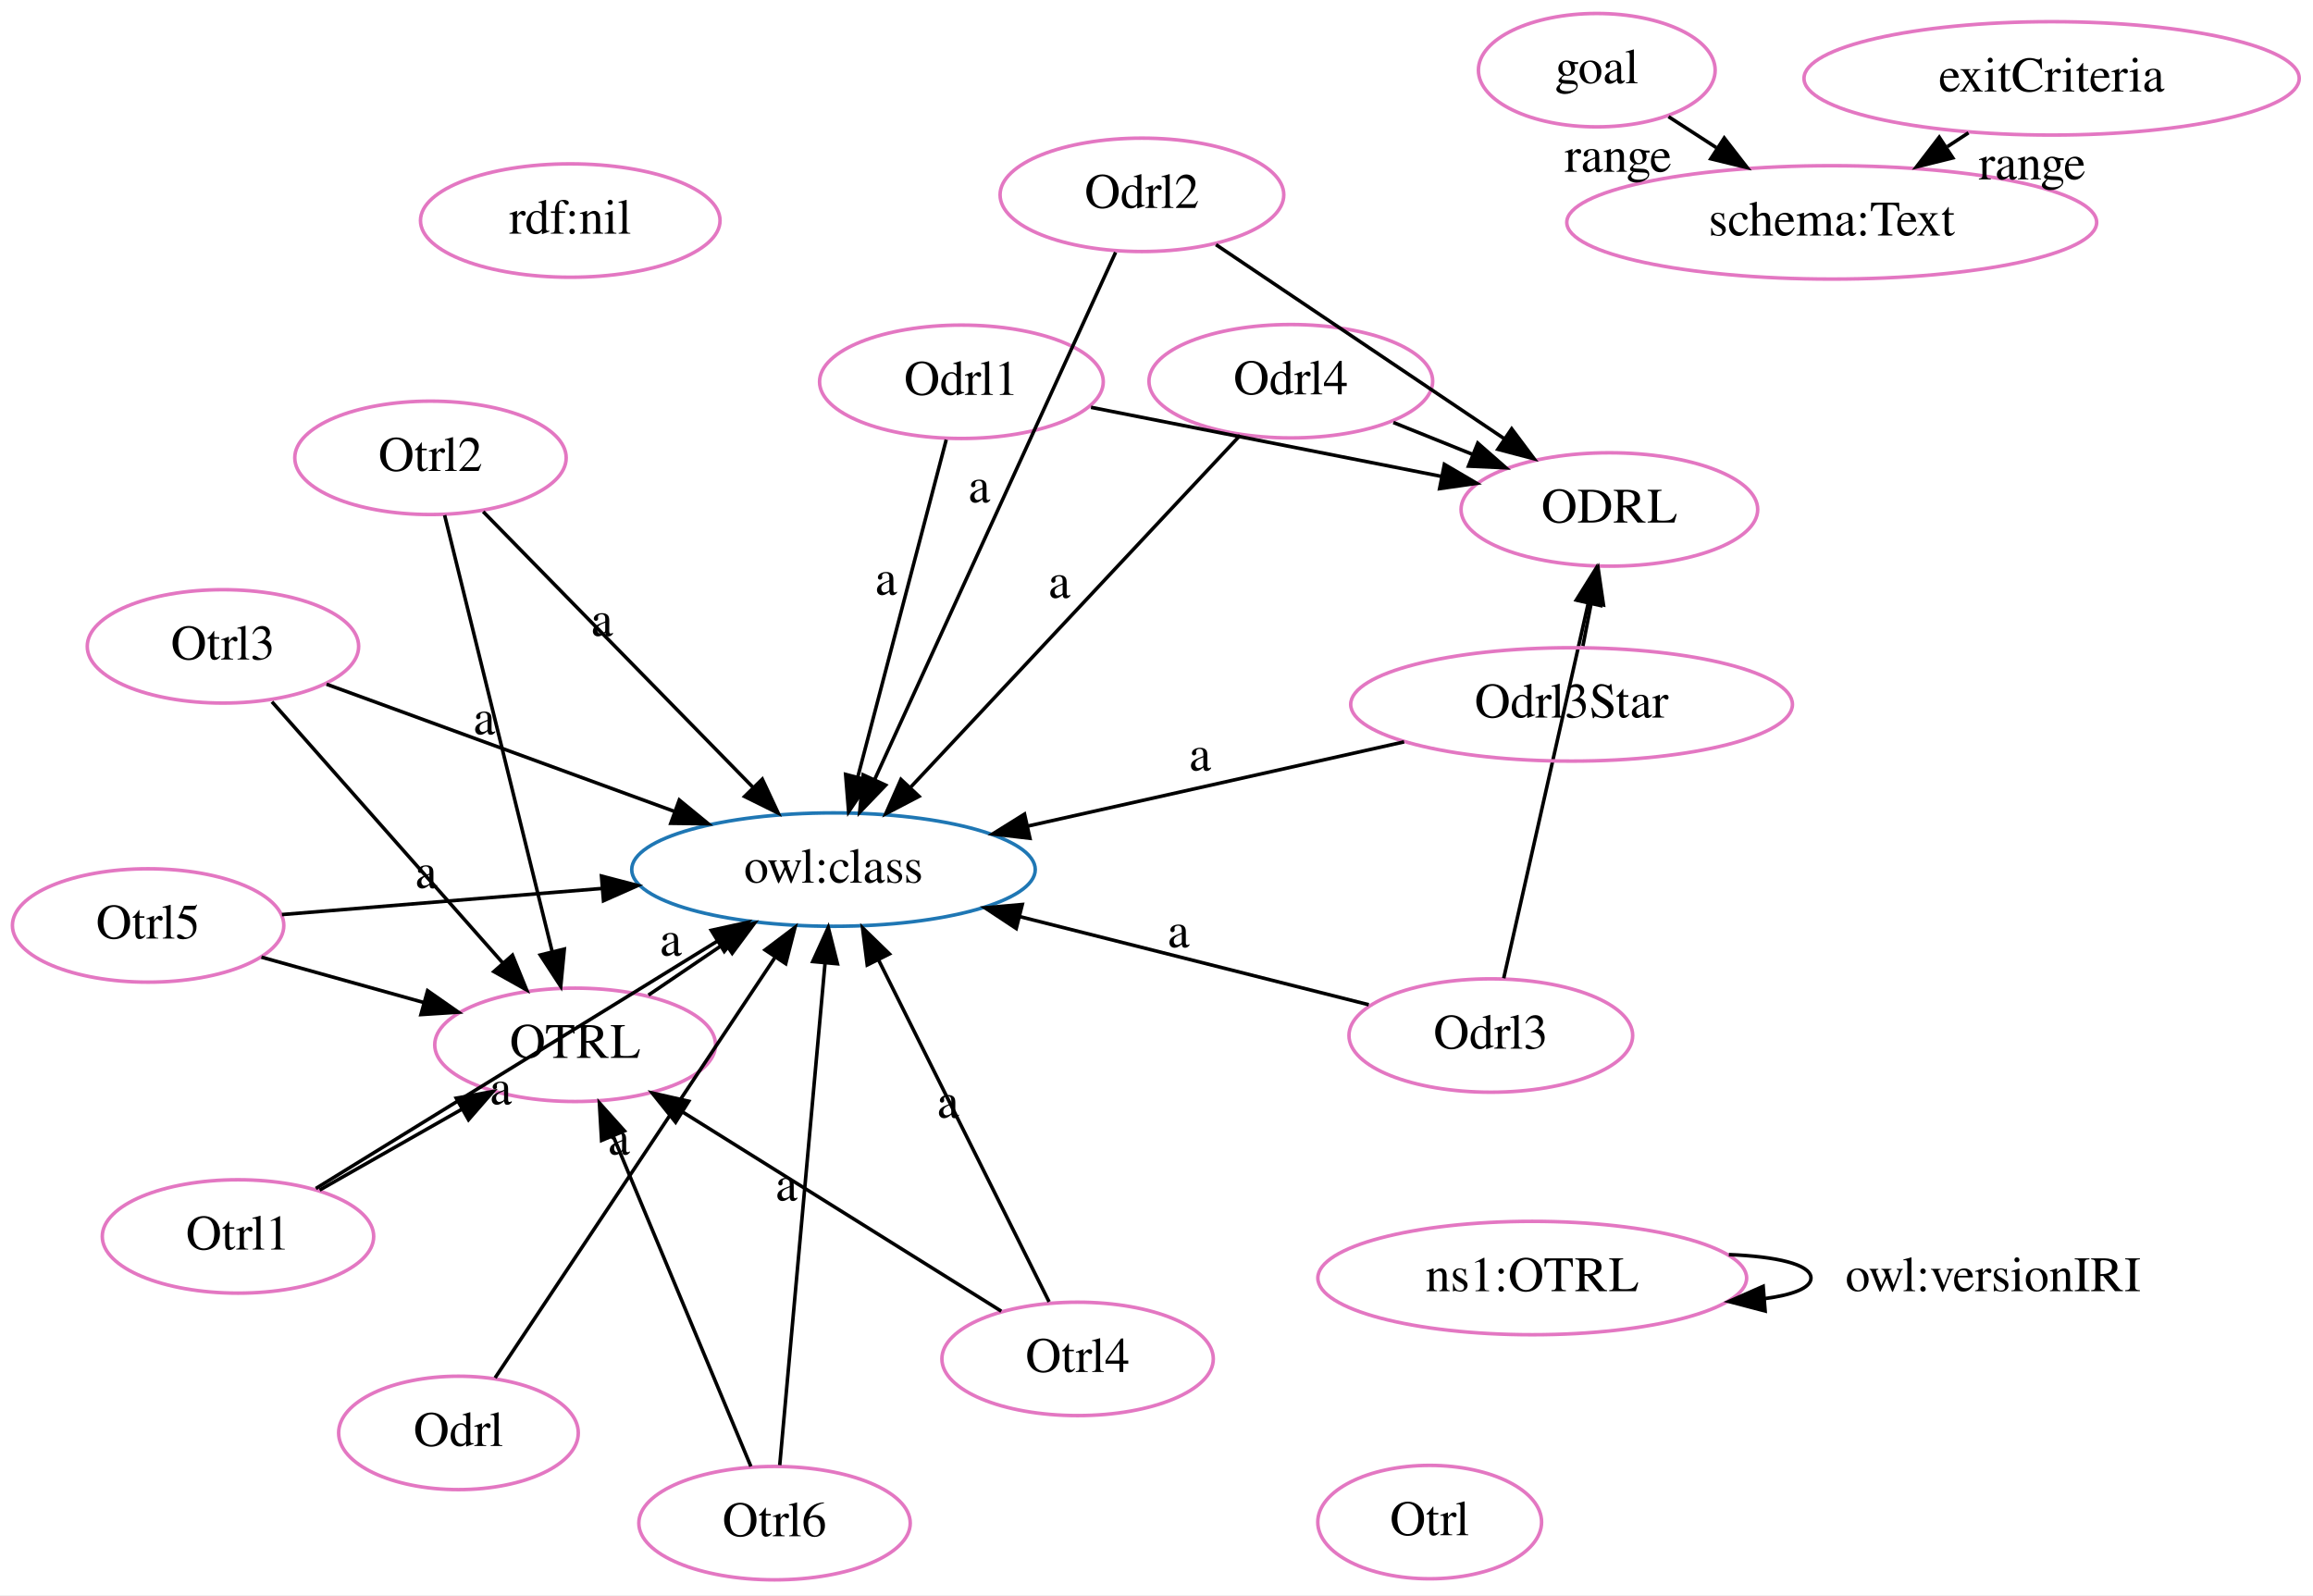
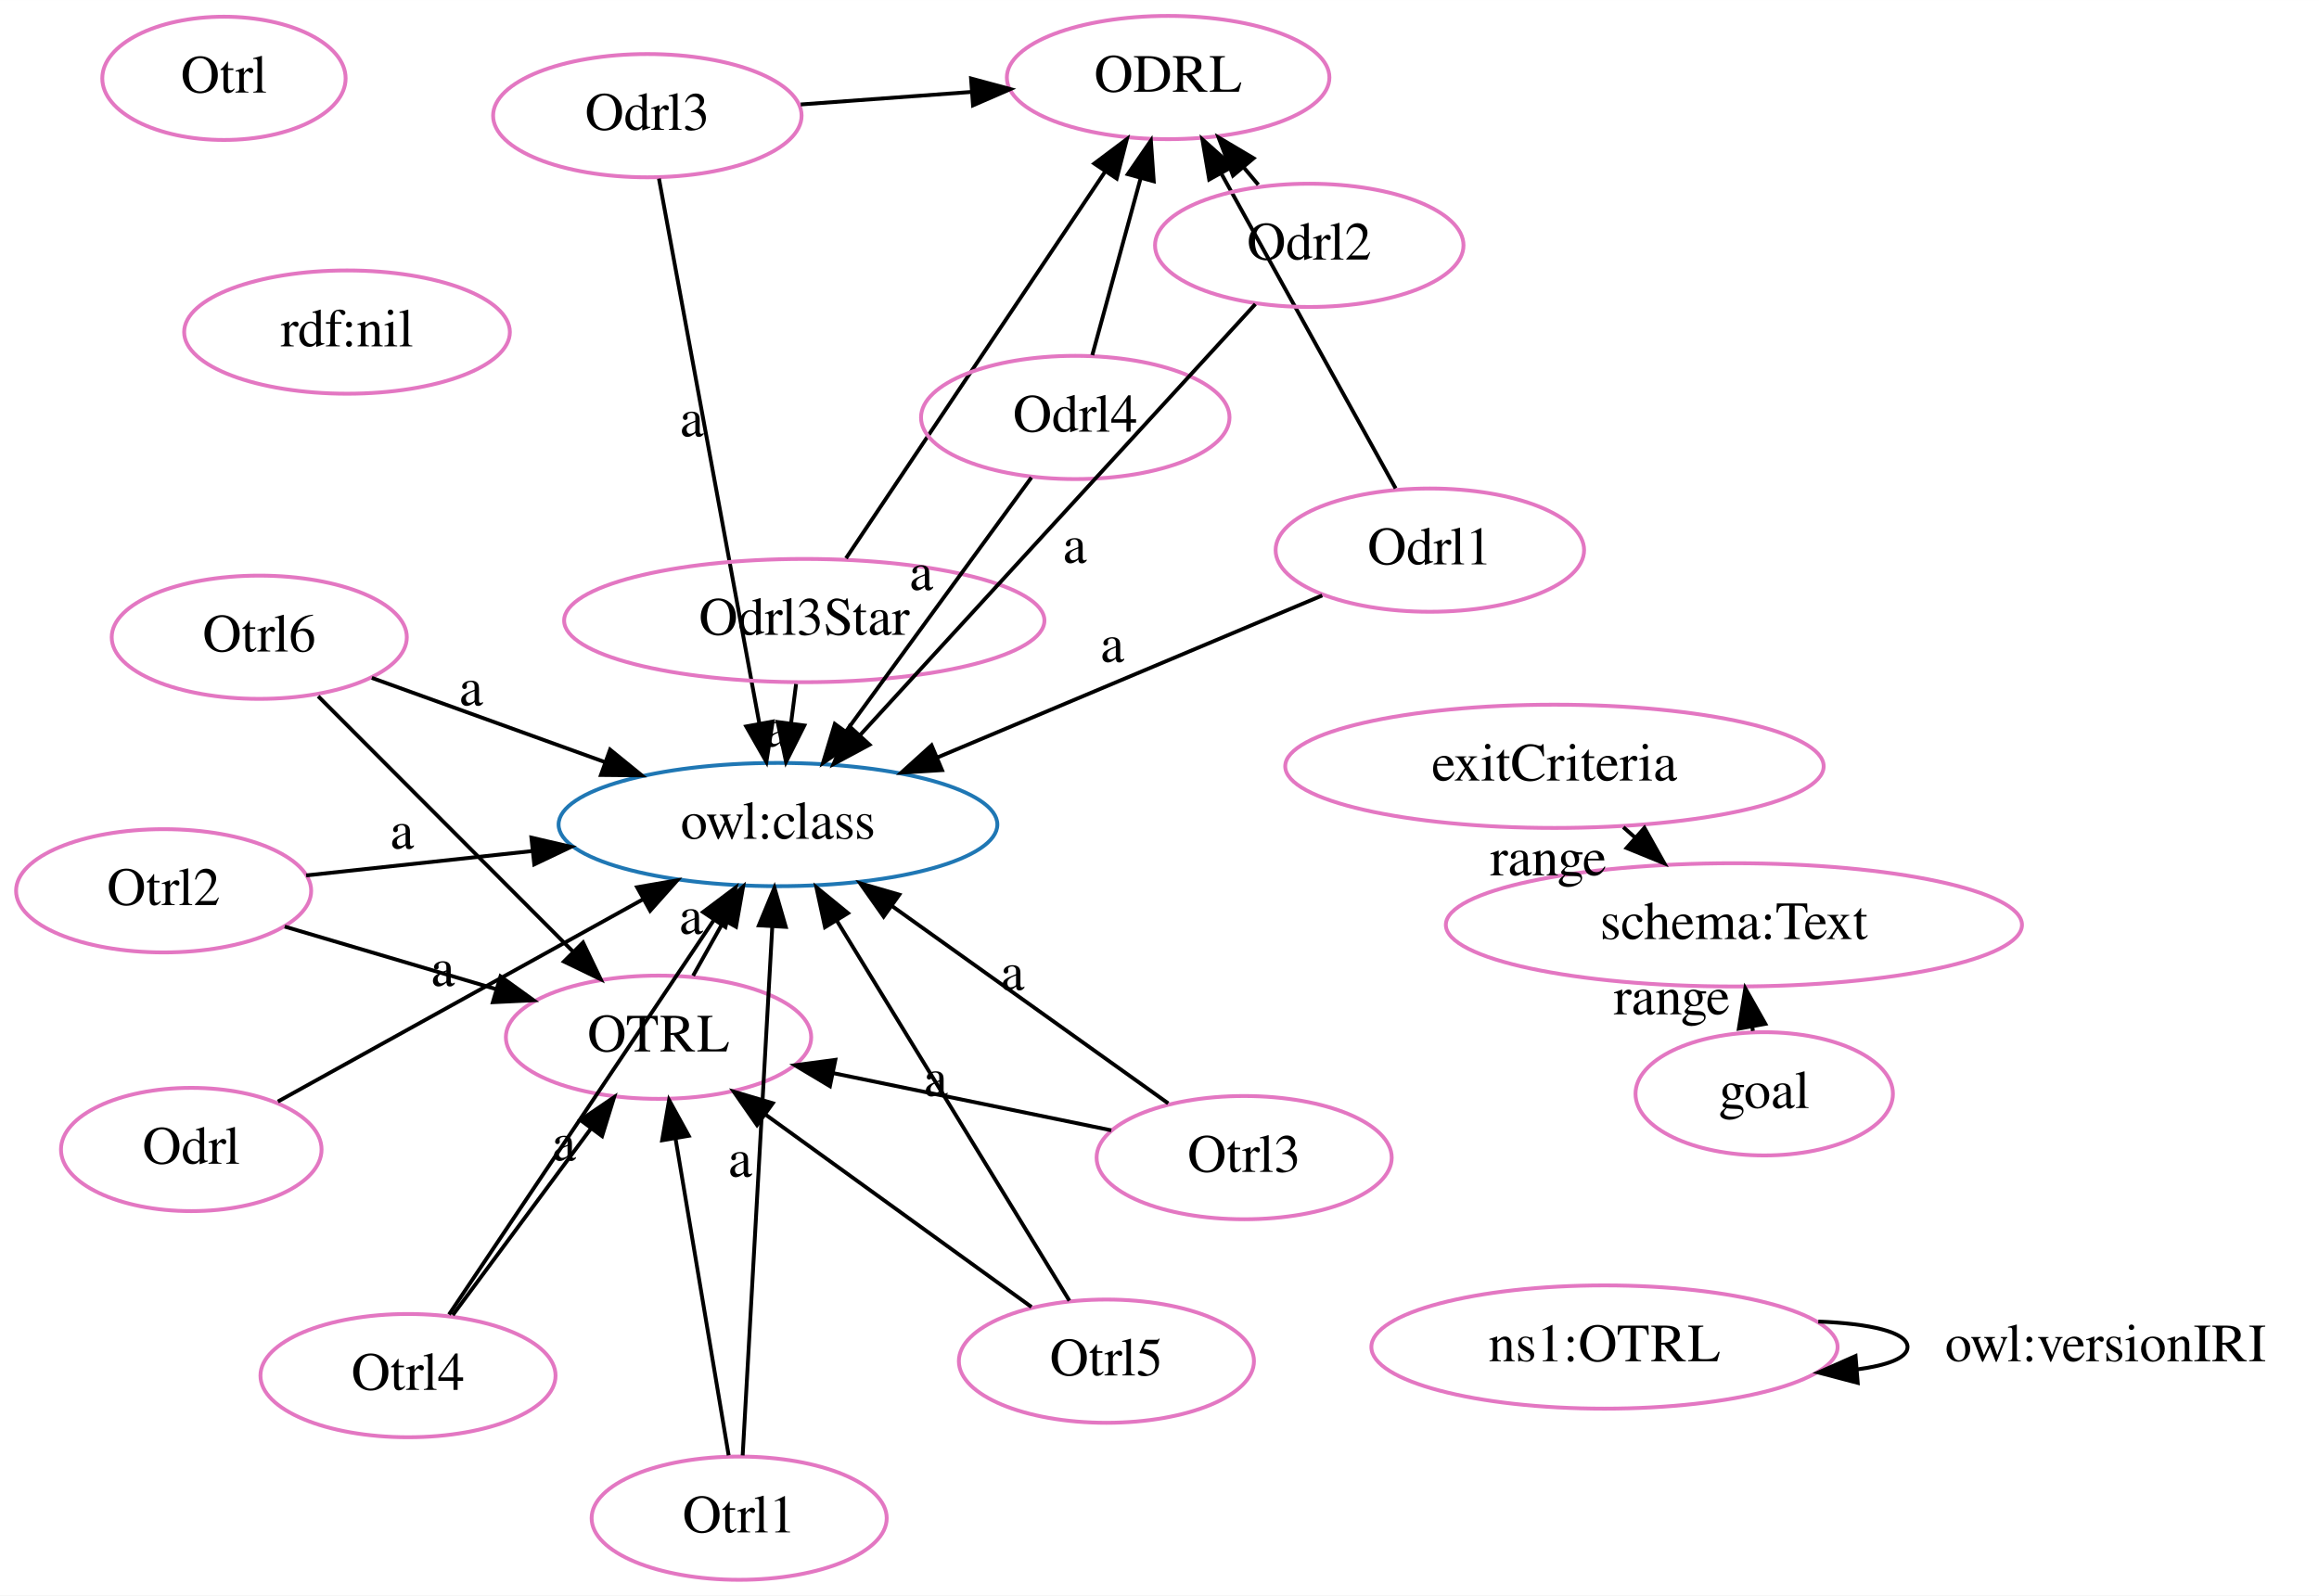
- <svg xmlns="http://www.w3.org/2000/svg" width="654pt" height="451pt" viewBox="0.00 0.00 654.00 451.00">
-   <g id="graph0" class="graph" transform="scale(1 1) rotate(0) translate(4 447)">
-     <polygon fill="white" stroke="transparent" points="-4,4 -4,-447 650,-447 650,4 -4,4" />
+ <svg xmlns="http://www.w3.org/2000/svg" width="603pt" height="415pt" viewBox="0.00 0.00 603.05 415.00">
+   <g id="graph0" class="graph" transform="scale(1 1) rotate(0) translate(4 411)">
+     <polygon fill="white" stroke="transparent" points="-4,4 -4,-411 599.05,-411 599.05,4 -4,4" />
    <g id="node1" class="node">
-       <ellipse fill="none" stroke="#1f77b4" cx="231.67" cy="-201.13" rx="57.05" ry="16.03" />
-       <text text-anchor="middle" x="231.67" y="-197.43" font-family="Times,serif" font-size="14.00">owl:class</text>
+       <ellipse fill="none" stroke="#e377c2" cx="167.25" cy="-141.22" rx="39.7" ry="16.03" />
+       <text text-anchor="middle" x="167.25" y="-137.52" font-family="Times,serif" font-size="14.00">OTRL</text>
+     </g>
+     <g id="node3" class="node">
+       <ellipse fill="none" stroke="#1f77b4" cx="198.31" cy="-196.54" rx="57.05" ry="16.03" />
+       <text text-anchor="middle" x="198.31" y="-192.84" font-family="Times,serif" font-size="14.00">owl:class</text>
+     </g>
+     <g id="edge27" class="edge">
+       <path fill="none" stroke="black" d="M176.24,-157.22C178.72,-161.66 181.49,-166.58 184.2,-171.4" />
+       <polygon fill="black" stroke="black" points="181.29,-173.38 189.24,-180.38 187.4,-169.95 181.29,-173.38" />
+       <text text-anchor="middle" x="175.72" y="-168.11" font-family="Times,serif" font-size="14.00">a</text>
    </g>
    <g id="node2" class="node">
-       <ellipse fill="none" stroke="#e377c2" cx="451.05" cy="-302.95" rx="41.94" ry="16.03" />
-       <text text-anchor="middle" x="451.05" y="-299.25" font-family="Times,serif" font-size="14.00">ODRL</text>
-     </g>
-     <g id="node3" class="node">
-       <ellipse fill="none" stroke="#e377c2" cx="158.62" cy="-151.58" rx="39.7" ry="16.03" />
-       <text text-anchor="middle" x="158.62" y="-147.88" font-family="Times,serif" font-size="14.00">OTRL</text>
+       <ellipse fill="none" stroke="#e377c2" cx="299.77" cy="-390.85" rx="41.94" ry="16.03" />
+       <text text-anchor="middle" x="299.77" y="-387.15" font-family="Times,serif" font-size="14.00">ODRL</text>
+     </g>
+     <g id="node4" class="node">
+       <ellipse fill="none" stroke="#e377c2" cx="413.24" cy="-60.64" rx="60.62" ry="16.03" />
+       <text text-anchor="middle" x="413.24" y="-56.94" font-family="Times,serif" font-size="14.00">ns1:OTRL</text>
+     </g>
+     <g id="edge2" class="edge">
+       <path fill="none" stroke="black" d="M468.84,-67.27C482.17,-66.75 492.05,-64.54 492.05,-60.64 492.05,-57.81 486.83,-55.86 478.87,-54.81" />
+       <polygon fill="black" stroke="black" points="479.09,-51.32 468.84,-54.01 478.53,-58.3 479.09,-51.32" />
+       <text text-anchor="middle" x="543.55" y="-56.94" font-family="Times,serif" font-size="14.00">owl:versionIRI</text>
+     </g>
+     <g id="node5" class="node">
+       <ellipse fill="none" stroke="#e377c2" cx="400.23" cy="-211.69" rx="70.01" ry="16.03" />
+       <text text-anchor="middle" x="400.23" y="-207.99" font-family="Times,serif" font-size="14.00">exitCriteria</text>
+     </g>
+     <g id="node6" class="node">
+       <ellipse fill="none" stroke="#e377c2" cx="446.9" cy="-170.45" rx="74.91" ry="16.03" />
+       <text text-anchor="middle" x="446.9" y="-166.75" font-family="Times,serif" font-size="14.00">schema:Text</text>
+     </g>
+     <g id="edge19" class="edge">
+       <path fill="none" stroke="black" d="M418.14,-195.86C419.12,-194.99 420.12,-194.11 421.12,-193.23" />
+       <polygon fill="black" stroke="black" points="423.63,-195.68 428.81,-186.44 418.99,-190.44 423.63,-195.68" />
+       <text text-anchor="middle" x="398.63" y="-183.34" font-family="Times,serif" font-size="14.00">range</text>
+     </g>
+     <g id="node7" class="node">
+       <ellipse fill="none" stroke="#e377c2" cx="164.34" cy="-380.93" rx="40.11" ry="16.03" />
+       <text text-anchor="middle" x="164.34" y="-377.23" font-family="Times,serif" font-size="14.00">Odrl3</text>
+     </g>
+     <g id="edge17" class="edge">
+       <path fill="none" stroke="black" d="M204.24,-383.85C218.19,-384.87 234.04,-386.03 248.77,-387.11" />
+       <polygon fill="black" stroke="black" points="248.52,-390.6 258.75,-387.84 249.03,-383.62 248.52,-390.6" />
+     </g>
+     <g id="edge7" class="edge">
+       <path fill="none" stroke="black" d="M167.36,-364.56C173.25,-332.58 186.34,-261.53 193.46,-222.85" />
+       <polygon fill="black" stroke="black" points="196.93,-223.33 195.3,-212.86 190.05,-222.06 196.93,-223.33" />
+       <text text-anchor="middle" x="175.91" y="-297.51" font-family="Times,serif" font-size="14.00">a</text>
+     </g>
+     <g id="node8" class="node">
+       <ellipse fill="none" stroke="#e377c2" cx="54.24" cy="-390.64" rx="31.64" ry="16.03" />
+       <text text-anchor="middle" x="54.24" y="-386.94" font-family="Times,serif" font-size="14.00">Otrl</text>
+     </g>
+     <g id="node9" class="node">
+       <ellipse fill="none" stroke="#e377c2" cx="319.54" cy="-109.9" rx="38.37" ry="16.03" />
+       <text text-anchor="middle" x="319.54" y="-106.2" font-family="Times,serif" font-size="14.00">Otrl3</text>
+     </g>
+     <g id="edge4" class="edge">
+       <path fill="none" stroke="black" d="M284.98,-117.01C263.58,-121.41 235.85,-127.12 212.68,-131.88" />
+       <polygon fill="black" stroke="black" points="211.82,-128.49 202.73,-133.93 213.23,-135.34 211.82,-128.49" />
+     </g>
+     <g id="edge8" class="edge">
+       <path fill="none" stroke="black" d="M299.79,-124.02C280.28,-137.96 250.19,-159.46 227.83,-175.44" />
+       <polygon fill="black" stroke="black" points="225.79,-172.6 219.68,-181.26 229.86,-178.3 225.79,-172.6" />
+       <text text-anchor="middle" x="259.31" y="-153.53" font-family="Times,serif" font-size="14.00">a</text>
+     </g>
+     <g id="node10" class="node">
+       <ellipse fill="none" stroke="#e377c2" cx="38.55" cy="-179.31" rx="38.37" ry="16.03" />
+       <text text-anchor="middle" x="38.55" y="-175.61" font-family="Times,serif" font-size="14.00">Otrl2</text>
+     </g>
+     <g id="edge3" class="edge">
+       <path fill="none" stroke="black" d="M70.04,-170C86.61,-165.09 107.17,-159.01 125.1,-153.7" />
+       <polygon fill="black" stroke="black" points="126.15,-157.04 134.75,-150.84 124.17,-150.33 126.15,-157.04" />
+     </g>
+     <g id="edge20" class="edge">
+       <path fill="none" stroke="black" d="M75.61,-183.31C93.11,-185.2 114.51,-187.5 134.51,-189.66" />
+       <polygon fill="black" stroke="black" points="134.19,-193.14 144.5,-190.74 134.94,-186.18 134.19,-193.14" />
+       <text text-anchor="middle" x="100.56" y="-190.28" font-family="Times,serif" font-size="14.00">a</text>
+     </g>
+     <g id="node11" class="node">
+       <ellipse fill="none" stroke="#e377c2" cx="205.15" cy="-249.6" rx="62.45" ry="16.03" />
+       <text text-anchor="middle" x="205.15" y="-245.9" font-family="Times,serif" font-size="14.00">Odrl3Star</text>
+     </g>
+     <g id="edge1" class="edge">
+       <path fill="none" stroke="black" d="M216,-265.8C232.55,-290.49 264.17,-337.7 283.48,-366.52" />
+       <polygon fill="black" stroke="black" points="280.57,-368.47 289.04,-374.83 286.39,-364.58 280.57,-368.47" />
+     </g>
+     <g id="edge10" class="edge">
+       <path fill="none" stroke="black" d="M203.02,-233.1C202.61,-229.87 202.16,-226.42 201.72,-222.96" />
+       <polygon fill="black" stroke="black" points="205.16,-222.31 200.41,-212.84 198.22,-223.21 205.16,-222.31" />
+       <text text-anchor="middle" x="197.87" y="-216.83" font-family="Times,serif" font-size="14.00">a</text>
+     </g>
+     <g id="node12" class="node">
+       <ellipse fill="none" stroke="#e377c2" cx="102.1" cy="-53.2" rx="38.37" ry="16.03" />
+       <text text-anchor="middle" x="102.1" y="-49.5" font-family="Times,serif" font-size="14.00">Otrl4</text>
    </g>
    <g id="edge5" class="edge">
-       <path fill="none" stroke="black" d="M179.36,-165.65C186.09,-170.21 193.7,-175.38 201,-180.33" />
-       <polygon fill="black" stroke="black" points="199.1,-183.27 209.34,-185.99 203.03,-177.48 199.1,-183.27" />
-       <text text-anchor="middle" x="185.68" y="-176.79" font-family="Times,serif" font-size="14.00">a</text>
-     </g>
-     <g id="node4" class="node">
-       <ellipse fill="none" stroke="#e377c2" cx="59.04" cy="-264.24" rx="38.37" ry="16.03" />
-       <text text-anchor="middle" x="59.04" y="-260.54" font-family="Times,serif" font-size="14.00">Otrl3</text>
-     </g>
-     <g id="edge17" class="edge">
-       <path fill="none" stroke="black" d="M88.33,-253.54C115.23,-243.7 155.52,-228.97 186.54,-217.63" />
-       <polygon fill="black" stroke="black" points="188.07,-220.8 196.26,-214.08 185.67,-214.22 188.07,-220.8" />
-       <text text-anchor="middle" x="132.94" y="-239.38" font-family="Times,serif" font-size="14.00">a</text>
+       <path fill="none" stroke="black" d="M113.74,-68.94C123.75,-82.46 138.33,-102.15 149.74,-117.56" />
+       <polygon fill="black" stroke="black" points="146.94,-119.67 155.7,-125.62 152.57,-115.5 146.94,-119.67" />
+     </g>
+     <g id="edge21" class="edge">
+       <path fill="none" stroke="black" d="M112.76,-69.09C129.43,-93.92 161.81,-142.15 181.6,-171.64" />
+       <polygon fill="black" stroke="black" points="178.83,-173.78 187.3,-180.14 184.64,-169.88 178.83,-173.78" />
+       <text text-anchor="middle" x="142.68" y="-109.16" font-family="Times,serif" font-size="14.00">a</text>
+     </g>
+     <g id="node13" class="node">
+       <ellipse fill="none" stroke="#e377c2" cx="63.42" cy="-245.26" rx="38.37" ry="16.03" />
+       <text text-anchor="middle" x="63.42" y="-241.56" font-family="Times,serif" font-size="14.00">Otrl6</text>
+     </g>
+     <g id="edge18" class="edge">
+       <path fill="none" stroke="black" d="M78.74,-229.91C96.25,-212.37 125.05,-183.51 145.02,-163.49" />
+       <polygon fill="black" stroke="black" points="147.62,-165.85 152.21,-156.3 142.66,-160.91 147.62,-165.85" />
+     </g>
+     <g id="edge11" class="edge">
+       <path fill="none" stroke="black" d="M92.69,-234.69C110.4,-228.29 133.35,-220 153.33,-212.78" />
+       <polygon fill="black" stroke="black" points="154.65,-216.03 162.87,-209.34 152.27,-209.44 154.65,-216.03" />
+       <text text-anchor="middle" x="118.51" y="-227.53" font-family="Times,serif" font-size="14.00">a</text>
+     </g>
+     <g id="node14" class="node">
+       <ellipse fill="none" stroke="#e377c2" cx="45.74" cy="-112.02" rx="33.88" ry="16.03" />
+       <text text-anchor="middle" x="45.74" y="-108.32" font-family="Times,serif" font-size="14.00">Odrl</text>
+     </g>
+     <g id="edge23" class="edge">
+       <path fill="none" stroke="black" d="M68.26,-124.49C93.24,-138.33 133.87,-160.84 163.08,-177.02" />
+       <polygon fill="black" stroke="black" points="161.68,-180.24 172.12,-182.03 165.07,-174.12 161.68,-180.24" />
+       <text text-anchor="middle" x="111.17" y="-154.55" font-family="Times,serif" font-size="14.00">a</text>
+     </g>
+     <g id="node15" class="node">
+       <ellipse fill="none" stroke="#e377c2" cx="188.22" cy="-16.12" rx="38.37" ry="16.03" />
+       <text text-anchor="middle" x="188.22" y="-12.42" font-family="Times,serif" font-size="14.00">Otrl1</text>
+     </g>
+     <g id="edge6" class="edge">
+       <path fill="none" stroke="black" d="M185.48,-32.48C181.96,-53.46 175.82,-90.1 171.65,-114.99" />
+       <polygon fill="black" stroke="black" points="168.19,-114.42 169.99,-124.87 175.1,-115.58 168.19,-114.42" />
+     </g>
+     <g id="edge22" class="edge">
+       <path fill="none" stroke="black" d="M189.13,-32.45C190.88,-63.63 194.7,-131.93 196.82,-169.84" />
+       <polygon fill="black" stroke="black" points="193.34,-170.32 197.39,-180.11 200.33,-169.93 193.34,-170.32" />
+       <text text-anchor="middle" x="188.48" y="-104.94" font-family="Times,serif" font-size="14.00">a</text>
+     </g>
+     <g id="node16" class="node">
+       <ellipse fill="none" stroke="#e377c2" cx="86.24" cy="-324.64" rx="42.35" ry="16.03" />
+       <text text-anchor="middle" x="86.24" y="-320.94" font-family="Times,serif" font-size="14.00">rdf:nil</text>
+     </g>
+     <g id="node17" class="node">
+       <ellipse fill="none" stroke="#e377c2" cx="275.62" cy="-302.43" rx="40.11" ry="16.03" />
+       <text text-anchor="middle" x="275.62" y="-298.73" font-family="Times,serif" font-size="14.00">Odrl4</text>
+     </g>
+     <g id="edge25" class="edge">
+       <path fill="none" stroke="black" d="M280.05,-318.65C283.57,-331.53 288.56,-349.8 292.64,-364.73" />
+       <polygon fill="black" stroke="black" points="289.28,-365.71 295.29,-374.43 296.03,-363.86 289.28,-365.71" />
+     </g>
+     <g id="edge24" class="edge">
+       <path fill="none" stroke="black" d="M264.21,-286.81C251.5,-269.39 230.78,-241.01 215.97,-220.72" />
+       <polygon fill="black" stroke="black" points="218.74,-218.59 210.02,-212.57 213.09,-222.71 218.74,-218.59" />
+       <text text-anchor="middle" x="235.59" y="-257.56" font-family="Times,serif" font-size="14.00">a</text>
+     </g>
+     <g id="node18" class="node">
+       <ellipse fill="none" stroke="#e377c2" cx="367.83" cy="-267.92" rx="40.11" ry="16.03" />
+       <text text-anchor="middle" x="367.83" y="-264.22" font-family="Times,serif" font-size="14.00">Odrl1</text>
+     </g>
+     <g id="edge15" class="edge">
+       <path fill="none" stroke="black" d="M358.93,-283.99C347.42,-304.79 327.23,-341.25 313.68,-365.73" />
+       <polygon fill="black" stroke="black" points="310.45,-364.33 308.67,-374.77 316.58,-367.72 310.45,-364.33" />
    </g>
    <g id="edge13" class="edge">
-       <path fill="none" stroke="black" d="M72.89,-248.58C89.83,-229.41 118.67,-196.78 138.17,-174.72" />
-       <polygon fill="black" stroke="black" points="140.9,-176.92 144.9,-167.11 135.65,-172.29 140.9,-176.92" />
-     </g>
-     <g id="node5" class="node">
-       <ellipse fill="none" stroke="#e377c2" cx="215" cy="-16.34" rx="38.37" ry="16.03" />
-       <text text-anchor="middle" x="215" y="-12.64" font-family="Times,serif" font-size="14.00">Otrl6</text>
-     </g>
-     <g id="edge1" class="edge">
-       <path fill="none" stroke="black" d="M216.47,-32.74C219.37,-64.79 225.79,-136 229.29,-174.76" />
-       <polygon fill="black" stroke="black" points="225.81,-175.13 230.19,-184.77 232.78,-174.5 225.81,-175.13" />
-       <text text-anchor="middle" x="218.38" y="-107.55" font-family="Times,serif" font-size="14.00">a</text>
-     </g>
-     <g id="edge25" class="edge">
-       <path fill="none" stroke="black" d="M208.31,-32.38C198.7,-55.44 180.88,-98.19 169.4,-125.74" />
-       <polygon fill="black" stroke="black" points="166.1,-124.56 165.48,-135.13 172.56,-127.25 166.1,-124.56" />
-     </g>
-     <g id="node6" class="node">
-       <ellipse fill="none" stroke="#e377c2" cx="447.49" cy="-427.16" rx="33.47" ry="16.03" />
-       <text text-anchor="middle" x="447.49" y="-423.46" font-family="Times,serif" font-size="14.00">goal</text>
-     </g>
-     <g id="node13" class="node">
-       <ellipse fill="none" stroke="#e377c2" cx="513.92" cy="-384.12" rx="74.91" ry="16.03" />
-       <text text-anchor="middle" x="513.92" y="-380.42" font-family="Times,serif" font-size="14.00">schema:Text</text>
-     </g>
-     <g id="edge6" class="edge">
-       <path fill="none" stroke="black" d="M467.78,-414.01C472.06,-411.24 476.68,-408.25 481.28,-405.27" />
-       <polygon fill="black" stroke="black" points="483.53,-407.98 490.02,-399.6 479.72,-402.1 483.53,-407.98" />
-       <text text-anchor="middle" x="453.53" y="-398.44" font-family="Times,serif" font-size="14.00">range</text>
-     </g>
-     <g id="node7" class="node">
-       <ellipse fill="none" stroke="#e377c2" cx="360.98" cy="-339.21" rx="40.11" ry="16.03" />
-       <text text-anchor="middle" x="360.98" y="-335.51" font-family="Times,serif" font-size="14.00">Odrl4</text>
-     </g>
-     <g id="edge19" class="edge">
-       <path fill="none" stroke="black" d="M346.65,-323.91C324.05,-299.78 279.98,-252.72 253.45,-224.39" />
-       <polygon fill="black" stroke="black" points="255.85,-221.84 246.46,-216.93 250.74,-226.62 255.85,-221.84" />
-       <text text-anchor="middle" x="295.55" y="-277.95" font-family="Times,serif" font-size="14.00">a</text>
-     </g>
-     <g id="edge21" class="edge">
-       <path fill="none" stroke="black" d="M389.98,-327.54C397.14,-324.66 404.92,-321.52 412.46,-318.49" />
-       <polygon fill="black" stroke="black" points="413.84,-321.71 421.8,-314.73 411.22,-315.21 413.84,-321.71" />
-     </g>
-     <g id="node8" class="node">
-       <ellipse fill="none" stroke="#e377c2" cx="63.29" cy="-97.4" rx="38.37" ry="16.03" />
-       <text text-anchor="middle" x="63.29" y="-93.7" font-family="Times,serif" font-size="14.00">Otrl1</text>
-     </g>
-     <g id="edge20" class="edge">
-       <path fill="none" stroke="black" d="M85.3,-110.96C114.27,-128.81 165.43,-160.32 198.94,-180.97" />
-       <polygon fill="black" stroke="black" points="197.12,-183.96 207.47,-186.23 200.79,-178 197.12,-183.96" />
-       <text text-anchor="middle" x="137.62" y="-134.76" font-family="Times,serif" font-size="14.00">a</text>
+       <path fill="none" stroke="black" d="M339.84,-256.13C312.57,-244.65 270.78,-227.05 239.68,-213.96" />
+       <polygon fill="black" stroke="black" points="240.97,-210.7 230.4,-210.05 238.25,-217.15 240.97,-210.7" />
+       <text text-anchor="middle" x="285.26" y="-238.84" font-family="Times,serif" font-size="14.00">a</text>
+     </g>
+     <g id="node19" class="node">
+       <ellipse fill="none" stroke="#e377c2" cx="283.72" cy="-56.96" rx="38.37" ry="16.03" />
+       <text text-anchor="middle" x="283.72" y="-53.26" font-family="Times,serif" font-size="14.00">Otrl5</text>
+     </g>
+     <g id="edge9" class="edge">
+       <path fill="none" stroke="black" d="M264.23,-71.06C245.33,-84.74 216.48,-105.61 195.15,-121.04" />
+       <polygon fill="black" stroke="black" points="192.86,-118.38 186.81,-127.07 196.96,-124.05 192.86,-118.38" />
    </g>
    <g id="edge26" class="edge">
-       <path fill="none" stroke="black" d="M86.37,-110.51C98.46,-117.38 113.45,-125.91 126.64,-133.4" />
-       <polygon fill="black" stroke="black" points="125.01,-136.5 135.43,-138.4 128.47,-130.41 125.01,-136.5" />
-     </g>
-     <g id="node9" class="node">
-       <ellipse fill="none" stroke="#e377c2" cx="125.63" cy="-41.85" rx="33.88" ry="16.03" />
-       <text text-anchor="middle" x="125.63" y="-38.15" font-family="Times,serif" font-size="14.00">Odrl</text>
-     </g>
-     <g id="edge3" class="edge">
-       <path fill="none" stroke="black" d="M135.99,-57.42C154.38,-85.03 192.86,-142.84 215.01,-176.11" />
-       <polygon fill="black" stroke="black" points="212.33,-178.41 220.79,-184.8 218.16,-174.53 212.33,-178.41" />
-       <text text-anchor="middle" x="171" y="-120.56" font-family="Times,serif" font-size="14.00">a</text>
-     </g>
-     <g id="node10" class="node">
-       <ellipse fill="none" stroke="#e377c2" cx="576.09" cy="-424.84" rx="70.01" ry="16.03" />
-       <text text-anchor="middle" x="576.09" y="-421.14" font-family="Times,serif" font-size="14.00">exitCriteria</text>
-     </g>
-     <g id="edge27" class="edge">
-       <path fill="none" stroke="black" d="M552.59,-409.45C550.63,-408.17 548.63,-406.86 546.62,-405.54" />
-       <polygon fill="black" stroke="black" points="548.15,-402.36 537.87,-399.81 544.32,-408.21 548.15,-402.36" />
-       <text text-anchor="middle" x="570.6" y="-396.29" font-family="Times,serif" font-size="14.00">range</text>
-     </g>
-     <g id="node11" class="node">
-       <ellipse fill="none" stroke="#e377c2" cx="37.88" cy="-185.33" rx="38.37" ry="16.03" />
-       <text text-anchor="middle" x="37.88" y="-181.63" font-family="Times,serif" font-size="14.00">Otrl5</text>
-     </g>
-     <g id="edge22" class="edge">
-       <path fill="none" stroke="black" d="M75.71,-188.41C101.43,-190.51 136.15,-193.34 166.3,-195.8" />
-       <polygon fill="black" stroke="black" points="166.07,-199.3 176.33,-196.62 166.64,-192.32 166.07,-199.3" />
-       <text text-anchor="middle" x="116.5" y="-195.91" font-family="Times,serif" font-size="14.00">a</text>
-     </g>
-     <g id="edge4" class="edge">
-       <path fill="none" stroke="black" d="M69.92,-176.37C84.02,-172.43 100.78,-167.75 115.92,-163.52" />
-       <polygon fill="black" stroke="black" points="116.9,-166.88 125.59,-160.81 115.02,-160.13 116.9,-166.88" />
-     </g>
-     <g id="node12" class="node">
-       <ellipse fill="none" stroke="#e377c2" cx="417.53" cy="-154.21" rx="40.11" ry="16.03" />
-       <text text-anchor="middle" x="417.53" y="-150.51" font-family="Times,serif" font-size="14.00">Odrl3</text>
-     </g>
-     <g id="edge23" class="edge">
-       <path fill="none" stroke="black" d="M383.01,-162.92C355.34,-169.91 316.07,-179.82 284.47,-187.8" />
-       <polygon fill="black" stroke="black" points="283.34,-184.48 274.5,-190.32 285.05,-191.26 283.34,-184.48" />
-       <text text-anchor="middle" x="329.24" y="-179.16" font-family="Times,serif" font-size="14.00">a</text>
-     </g>
-     <g id="edge15" class="edge">
-       <path fill="none" stroke="black" d="M421.18,-170.41C426.92,-195.87 438.11,-245.51 445.04,-276.29" />
-       <polygon fill="black" stroke="black" points="441.69,-277.33 447.3,-286.32 448.52,-275.79 441.69,-277.33" />
-     </g>
-     <g id="node14" class="node">
-       <ellipse fill="none" stroke="#e377c2" cx="267.84" cy="-339.05" rx="40.11" ry="16.03" />
-       <text text-anchor="middle" x="267.84" y="-335.35" font-family="Times,serif" font-size="14.00">Odrl1</text>
-     </g>
-     <g id="edge7" class="edge">
-       <path fill="none" stroke="black" d="M263.55,-322.69C257.37,-299.15 245.92,-255.49 238.56,-227.4" />
-       <polygon fill="black" stroke="black" points="241.87,-226.26 235.95,-217.48 235.1,-228.04 241.87,-226.26" />
-       <text text-anchor="middle" x="246.55" y="-278.84" font-family="Times,serif" font-size="14.00">a</text>
-     </g>
-     <g id="edge8" class="edge">
-       <path fill="none" stroke="black" d="M304.48,-331.83C332.9,-326.23 372.54,-318.42 403.43,-312.33" />
-       <polygon fill="black" stroke="black" points="404.4,-315.71 413.54,-310.34 403.05,-308.84 404.4,-315.71" />
-     </g>
-     <g id="node15" class="node">
-       <ellipse fill="none" stroke="#e377c2" cx="429.24" cy="-85.64" rx="60.62" ry="16.03" />
-       <text text-anchor="middle" x="429.24" y="-81.94" font-family="Times,serif" font-size="14.00">ns1:OTRL</text>
+       <path fill="none" stroke="black" d="M274.09,-72.7C259.37,-96.76 231.13,-142.9 213.59,-171.57" />
+       <polygon fill="black" stroke="black" points="210.54,-169.85 208.3,-180.21 216.51,-173.5 210.54,-169.85" />
+       <text text-anchor="middle" x="239.34" y="-125.93" font-family="Times,serif" font-size="14.00">a</text>
+     </g>
+     <g id="node20" class="node">
+       <ellipse fill="none" stroke="#e377c2" cx="336.47" cy="-347.2" rx="40.11" ry="16.03" />
+       <text text-anchor="middle" x="336.47" y="-343.5" font-family="Times,serif" font-size="14.00">Odrl2</text>
+     </g>
+     <g id="edge16" class="edge">
+       <path fill="none" stroke="black" d="M323.22,-362.96C321.96,-364.46 320.66,-366 319.36,-367.55" />
+       <polygon fill="black" stroke="black" points="316.64,-365.35 312.88,-375.26 321.99,-369.86 316.64,-365.35" />
    </g>
    <g id="edge14" class="edge">
-       <path fill="none" stroke="black" d="M484.84,-92.27C498.17,-91.75 508.05,-89.54 508.05,-85.64 508.05,-82.81 502.83,-80.86 494.87,-79.81" />
-       <polygon fill="black" stroke="black" points="495.09,-76.32 484.84,-79.01 494.53,-83.3 495.09,-76.32" />
-       <text text-anchor="middle" x="559.55" y="-81.94" font-family="Times,serif" font-size="14.00">owl:versionIRI</text>
-     </g>
-     <g id="node16" class="node">
-       <ellipse fill="none" stroke="#e377c2" cx="318.88" cy="-391.91" rx="40.11" ry="16.03" />
-       <text text-anchor="middle" x="318.88" y="-388.21" font-family="Times,serif" font-size="14.00">Odrl2</text>
-     </g>
-     <g id="edge24" class="edge">
-       <path fill="none" stroke="black" d="M311.44,-375.65C296.25,-342.42 261.56,-266.53 243.34,-226.67" />
-       <polygon fill="black" stroke="black" points="246.42,-225 239.08,-217.36 240.06,-227.91 246.42,-225" />
-       <text text-anchor="middle" x="272.89" y="-304.96" font-family="Times,serif" font-size="14.00">a</text>
-     </g>
-     <g id="edge2" class="edge">
-       <path fill="none" stroke="black" d="M339.82,-377.82C361.83,-363 396.64,-339.58 421.45,-322.88" />
-       <polygon fill="black" stroke="black" points="423.43,-325.76 429.77,-317.28 419.52,-319.96 423.43,-325.76" />
-     </g>
-     <g id="node17" class="node">
-       <ellipse fill="none" stroke="#e377c2" cx="300.69" cy="-62.78" rx="38.37" ry="16.03" />
-       <text text-anchor="middle" x="300.69" y="-59.08" font-family="Times,serif" font-size="14.00">Otrl4</text>
+       <path fill="none" stroke="black" d="M322.46,-331.92C298.18,-305.44 248.13,-250.86 219.55,-219.69" />
+       <polygon fill="black" stroke="black" points="222.11,-217.31 212.77,-212.3 216.95,-222.04 222.11,-217.31" />
+       <text text-anchor="middle" x="275.5" y="-264.61" font-family="Times,serif" font-size="14.00">a</text>
+     </g>
+     <g id="node21" class="node">
+       <ellipse fill="none" stroke="#e377c2" cx="454.78" cy="-126.5" rx="33.47" ry="16.03" />
+       <text text-anchor="middle" x="454.78" y="-122.8" font-family="Times,serif" font-size="14.00">goal</text>
    </g>
    <g id="edge12" class="edge">
-       <path fill="none" stroke="black" d="M292.63,-78.92C280.8,-102.64 258.6,-147.15 244.5,-175.41" />
-       <polygon fill="black" stroke="black" points="241.21,-174.16 239.88,-184.67 247.48,-177.28 241.21,-174.16" />
-       <text text-anchor="middle" x="264.07" y="-130.97" font-family="Times,serif" font-size="14.00">a</text>
-     </g>
-     <g id="edge9" class="edge">
-       <path fill="none" stroke="black" d="M279.11,-76.27C255.12,-91.26 216.19,-115.6 189.1,-132.53" />
-       <polygon fill="black" stroke="black" points="187.03,-129.7 180.4,-137.97 190.74,-135.63 187.03,-129.7" />
-     </g>
-     <g id="node18" class="node">
-       <ellipse fill="none" stroke="#e377c2" cx="440.36" cy="-247.83" rx="62.45" ry="16.03" />
-       <text text-anchor="middle" x="440.36" y="-244.13" font-family="Times,serif" font-size="14.00">Odrl3Star</text>
-     </g>
-     <g id="edge11" class="edge">
-       <path fill="none" stroke="black" d="M393.01,-237.24C361.4,-230.16 319.73,-220.84 286.66,-213.44" />
-       <polygon fill="black" stroke="black" points="287.21,-209.98 276.69,-211.21 285.68,-216.81 287.21,-209.98" />
-       <text text-anchor="middle" x="335.33" y="-229.14" font-family="Times,serif" font-size="14.00">a</text>
-     </g>
-     <g id="edge18" class="edge">
-       <path fill="none" stroke="black" d="M443.57,-264.37C444.31,-268.19 445.12,-272.34 445.91,-276.46" />
-       <polygon fill="black" stroke="black" points="442.51,-277.27 447.85,-286.43 449.38,-275.94 442.51,-277.27" />
-     </g>
-     <g id="node19" class="node">
-       <ellipse fill="none" stroke="#e377c2" cx="400.24" cy="-16.64" rx="31.64" ry="16.03" />
-       <text text-anchor="middle" x="400.24" y="-12.94" font-family="Times,serif" font-size="14.00">Otrl</text>
-     </g>
-     <g id="node20" class="node">
-       <ellipse fill="none" stroke="#e377c2" cx="157.24" cy="-384.64" rx="42.35" ry="16.03" />
-       <text text-anchor="middle" x="157.24" y="-380.94" font-family="Times,serif" font-size="14.00">rdf:nil</text>
-     </g>
-     <g id="node21" class="node">
-       <ellipse fill="none" stroke="#e377c2" cx="117.72" cy="-317.55" rx="38.37" ry="16.03" />
-       <text text-anchor="middle" x="117.72" y="-313.85" font-family="Times,serif" font-size="14.00">Otrl2</text>
-     </g>
-     <g id="edge16" class="edge">
-       <path fill="none" stroke="black" d="M132.62,-302.33C152.02,-282.51 186.13,-247.65 208.82,-224.48" />
-       <polygon fill="black" stroke="black" points="211.54,-226.7 216.03,-217.1 206.54,-221.8 211.54,-226.7" />
-       <text text-anchor="middle" x="166.22" y="-267.2" font-family="Times,serif" font-size="14.00">a</text>
-     </g>
-     <g id="edge10" class="edge">
-       <path fill="none" stroke="black" d="M121.72,-301.33C128.78,-272.65 143.55,-212.73 152.11,-178.01" />
-       <polygon fill="black" stroke="black" points="155.56,-178.65 154.55,-168.11 148.76,-176.98 155.56,-178.65" />
+       <path fill="none" stroke="black" d="M451.84,-142.87C451.78,-143.21 451.72,-143.55 451.66,-143.89" />
+       <polygon fill="black" stroke="black" points="448.18,-143.46 449.86,-153.93 455.07,-144.7 448.18,-143.46" />
+       <text text-anchor="middle" x="430.75" y="-147.18" font-family="Times,serif" font-size="14.00">range</text>
    </g>
  </g>
</svg>
